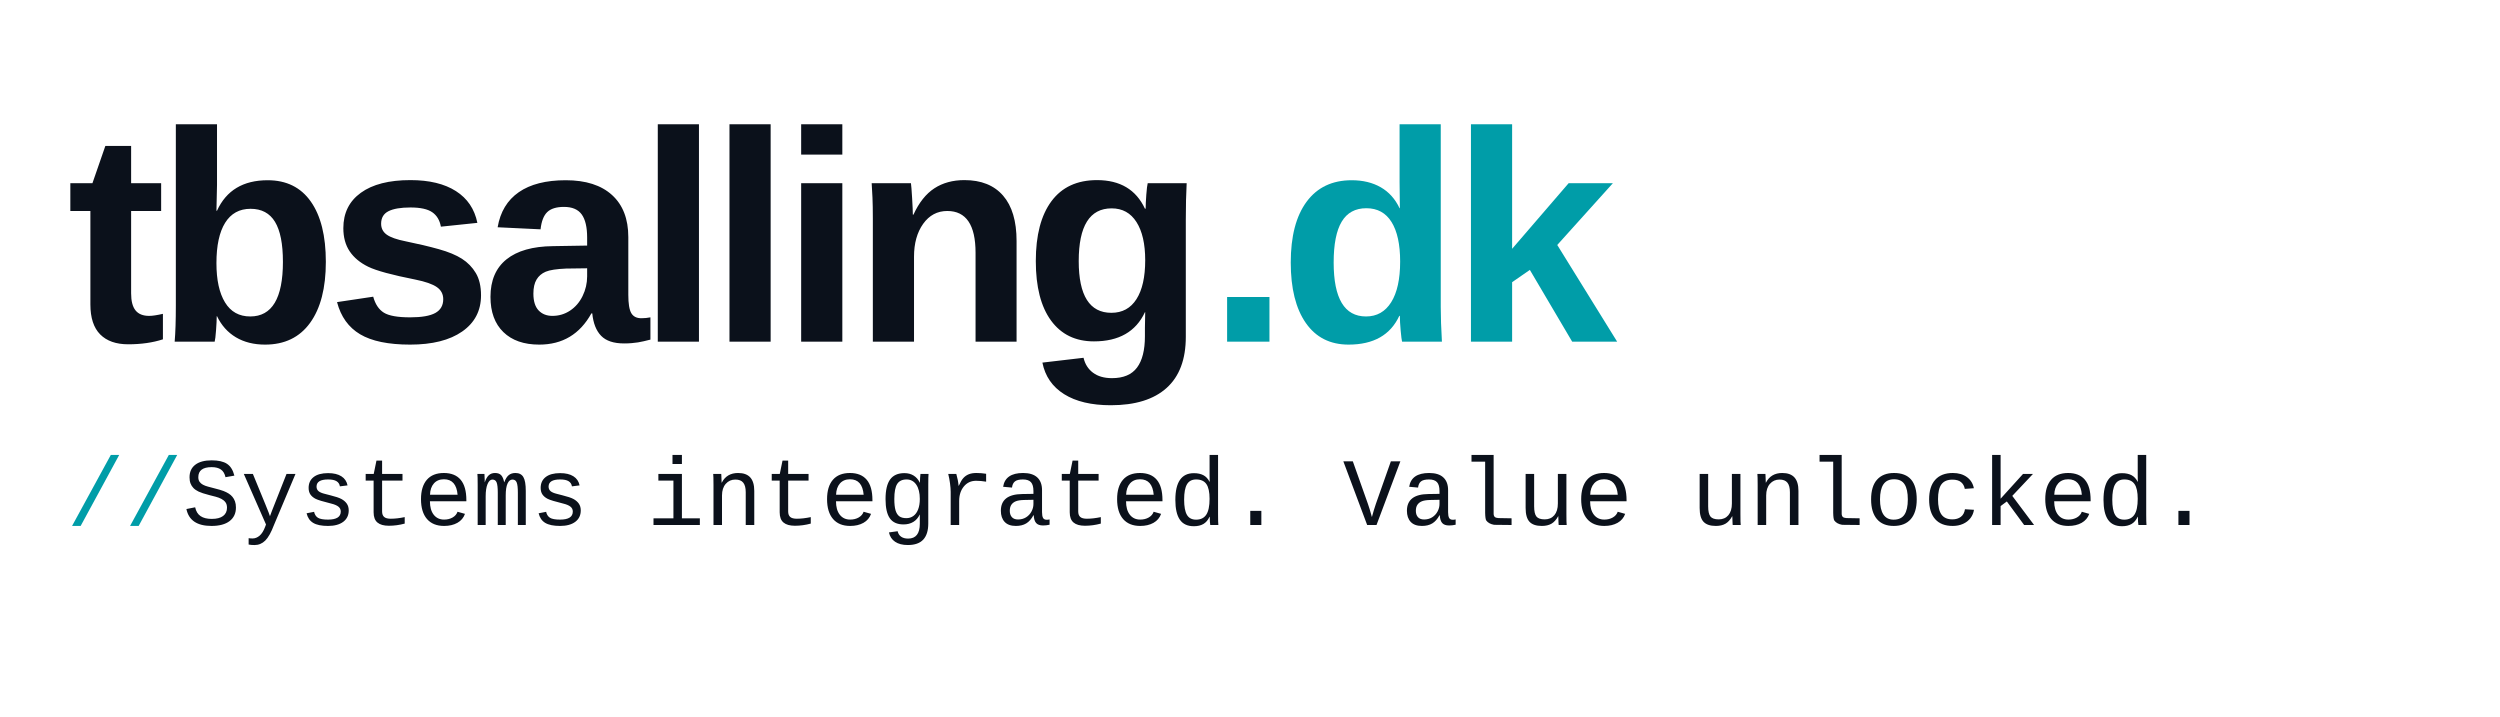
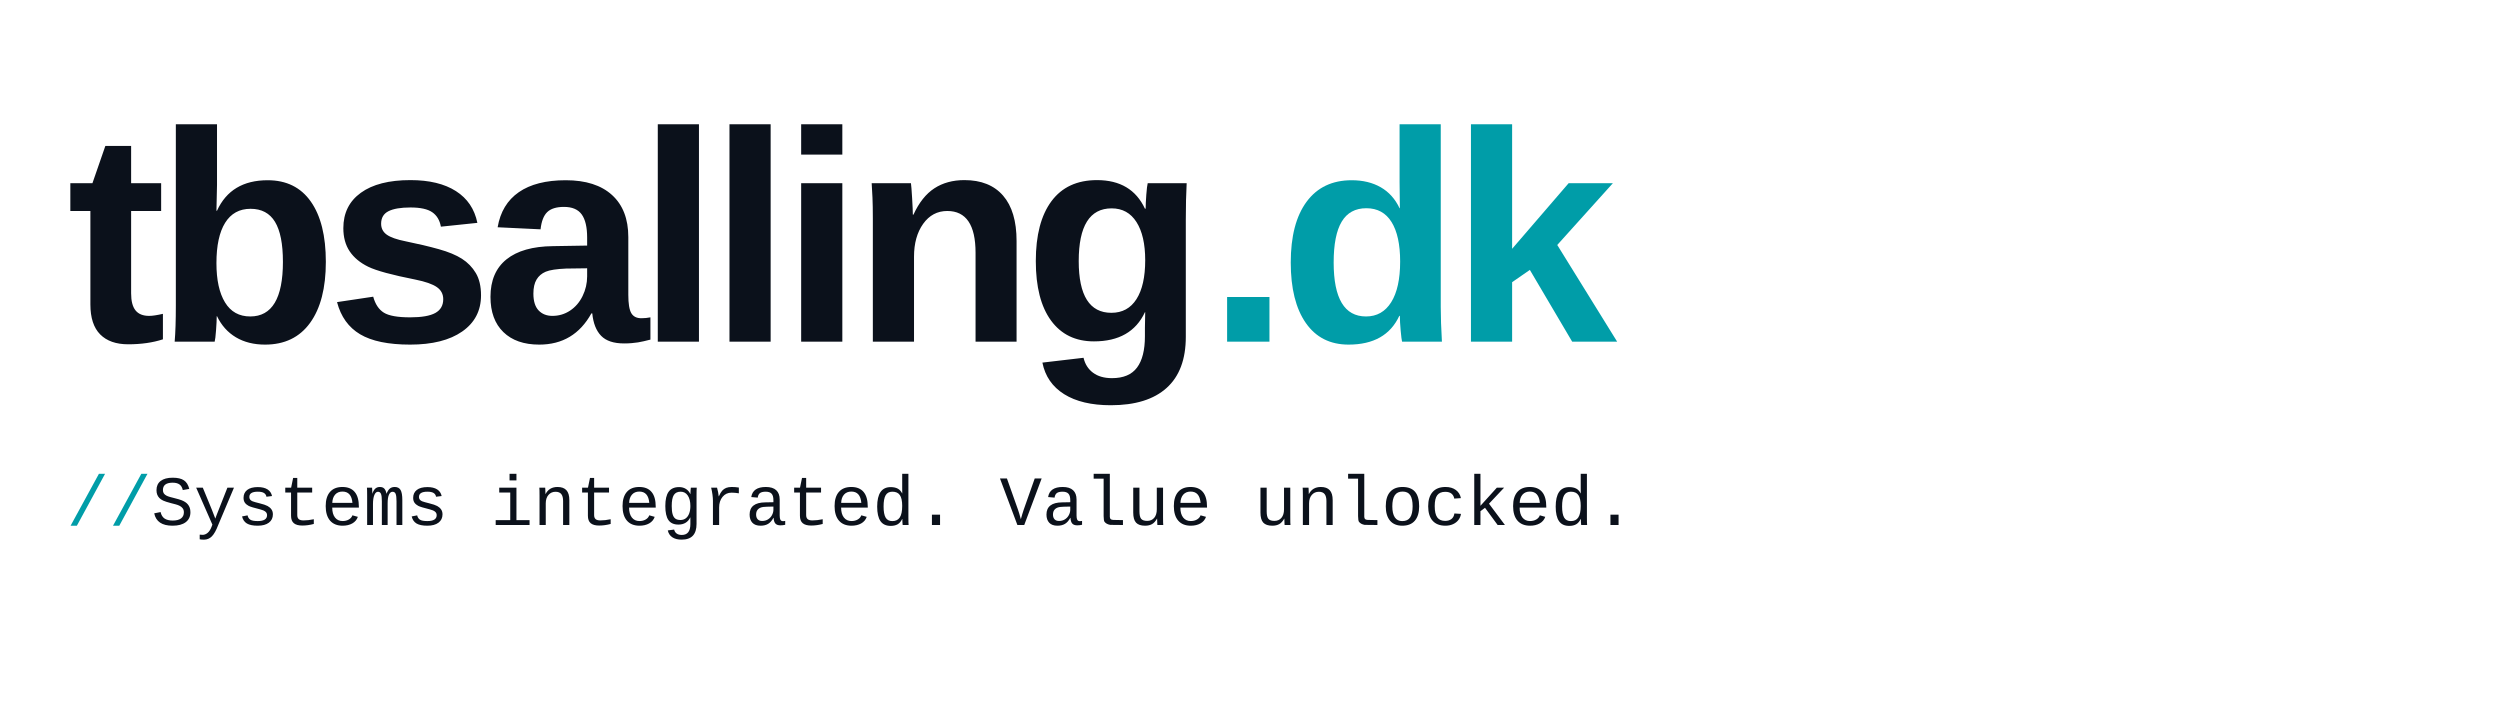
<svg xmlns="http://www.w3.org/2000/svg" viewBox="0 0 1500 430">
  <defs>
    <style>.sans{font-family:"Space Grotesk",Arial,sans-serif}.mono{font-family:"JetBrains Mono","Courier New",monospace}</style>
  </defs>
-   <text x="40" y="205" class="sans" font-size="180" font-weight="700" letter-spacing="-7" textLength="1040" lengthAdjust="spacingAndGlyphs" fill="#0B111B">tbsalling<tspan fill="#009DA8">.dk</tspan>
+   <text x="40" y="205" class="sans" font-size="180" font-weight="700" letter-spacing="-7" fill="#0B111B">tbsalling<tspan fill="#009DA8">.dk</tspan>
  </text>
-   <text x="40" y="315" class="mono" font-size="58" textLength="1040" lengthAdjust="spacingAndGlyphs" fill="#0B111B">
+   <text x="40" y="315" class="mono" font-size="42.4" fill="#0B111B">
    <tspan fill="#009DA8">// </tspan>Systems integrated. Value unlocked.</text>
</svg>
